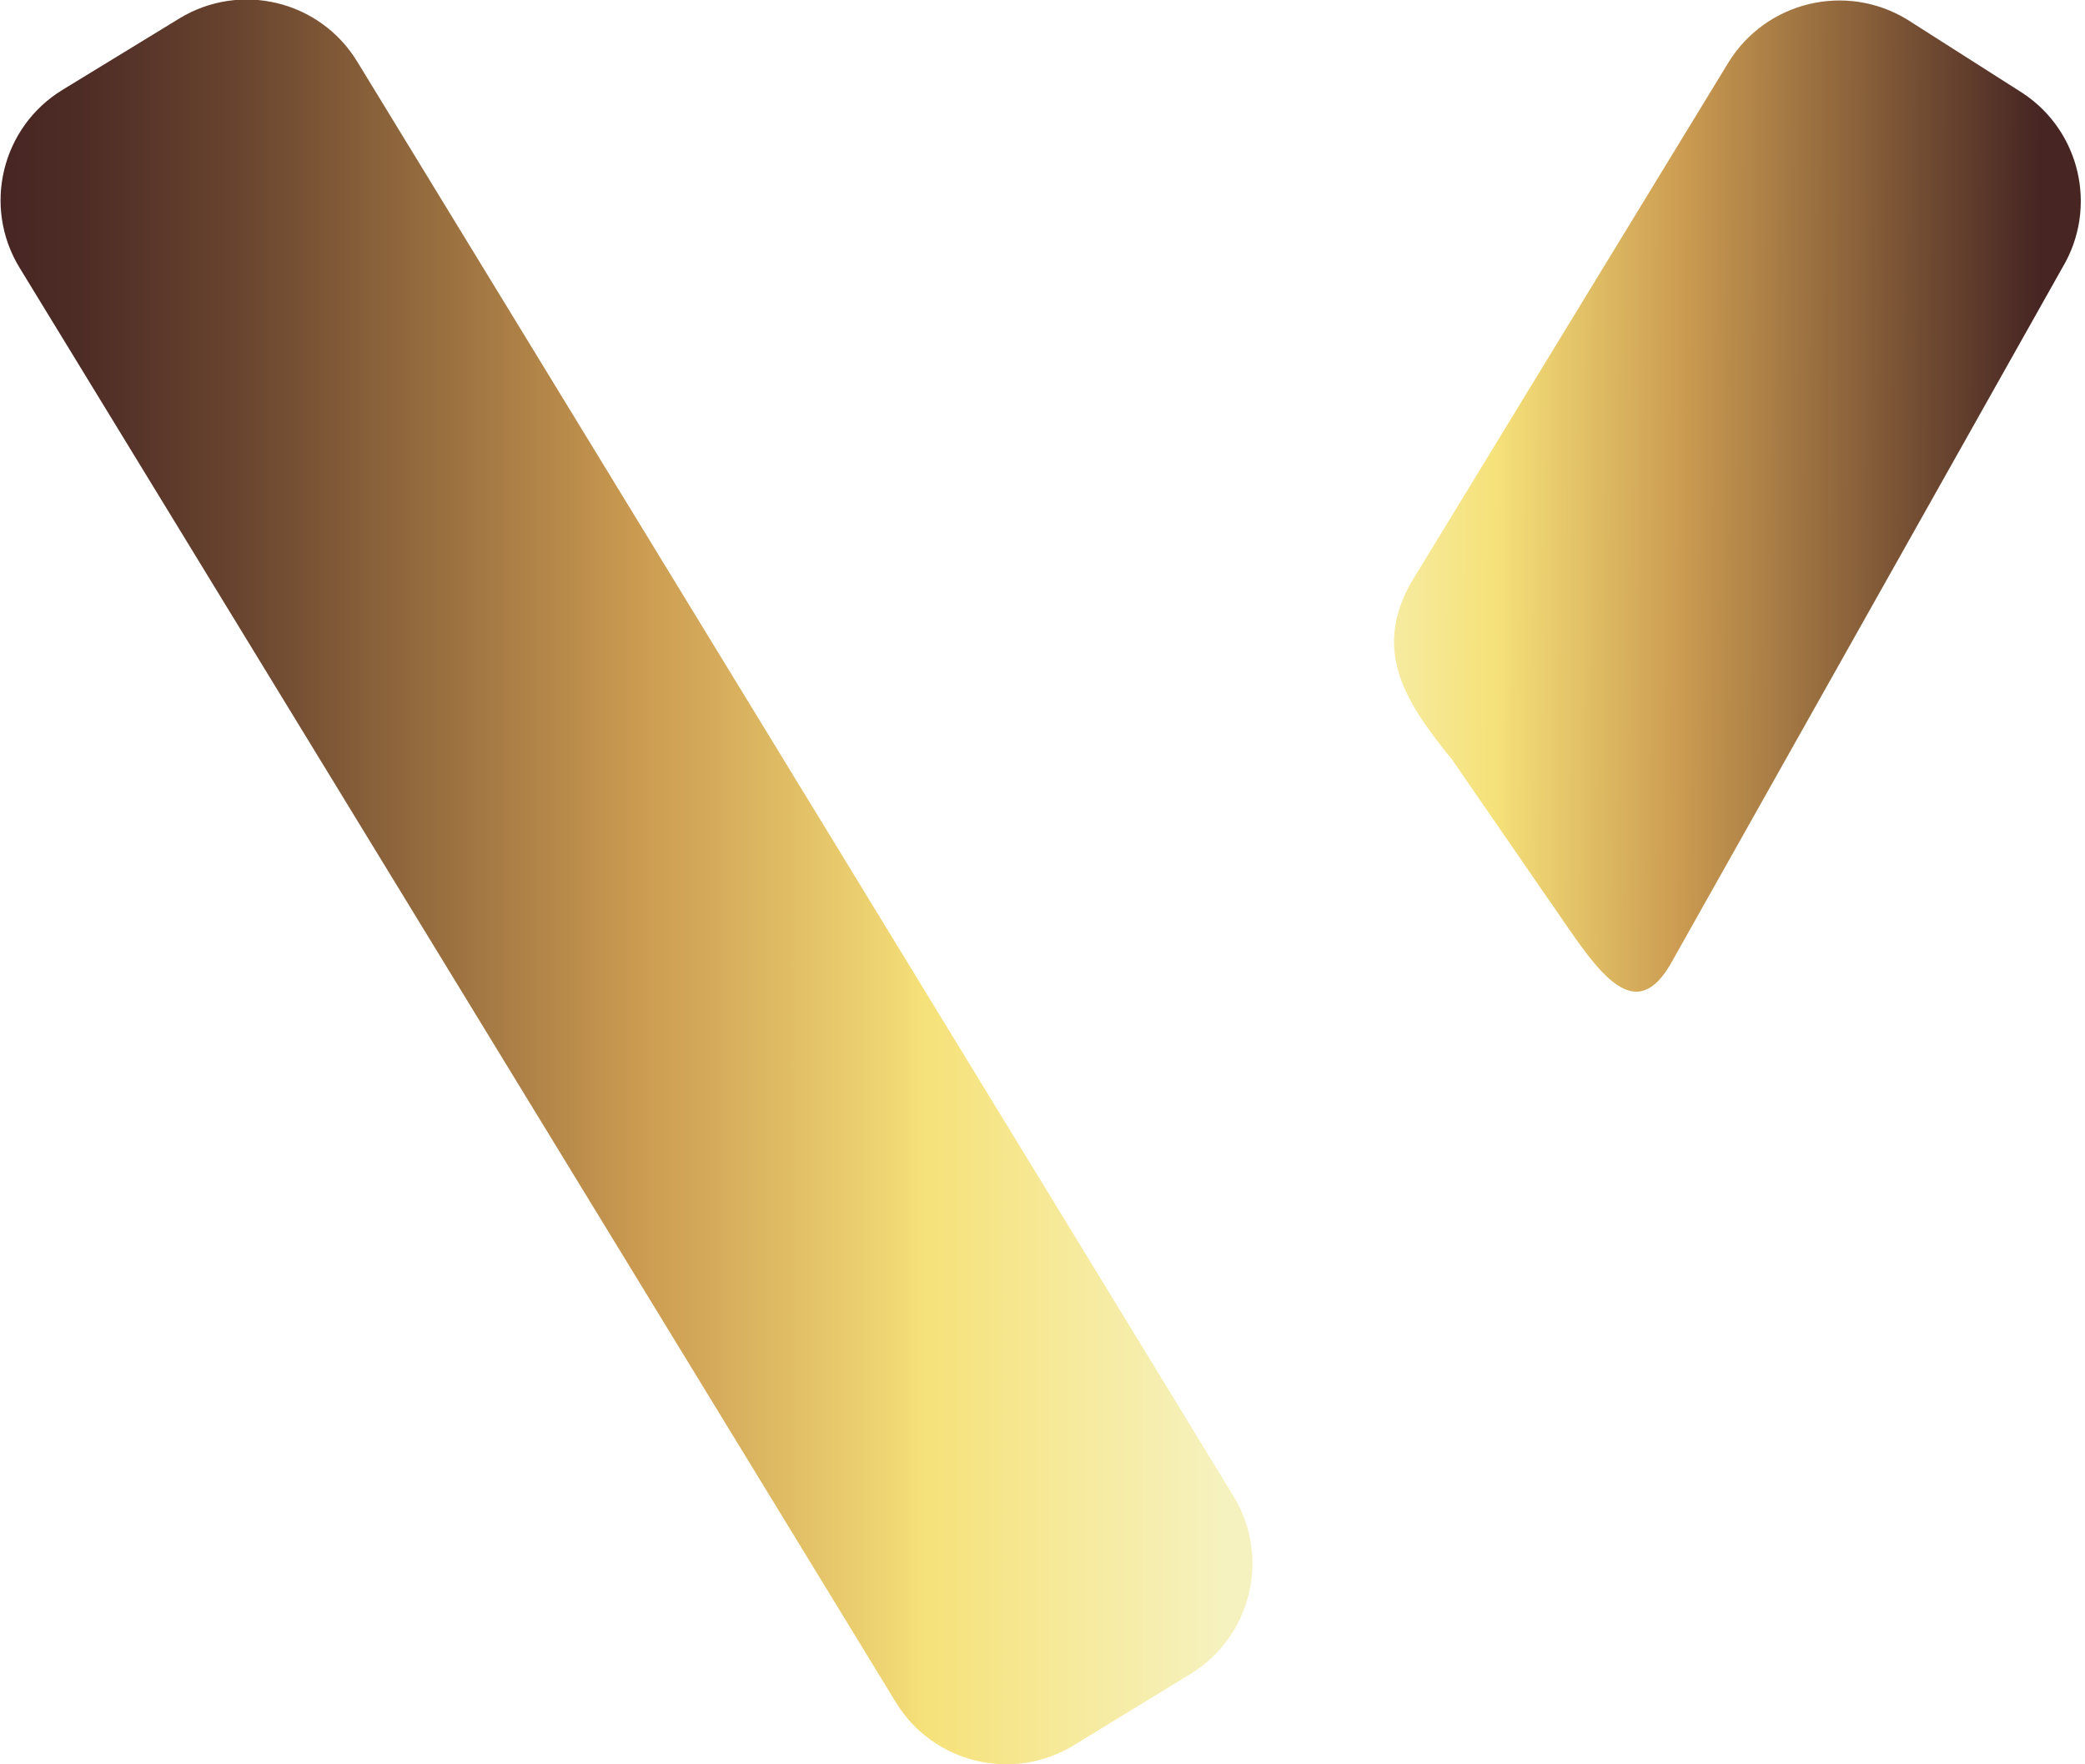
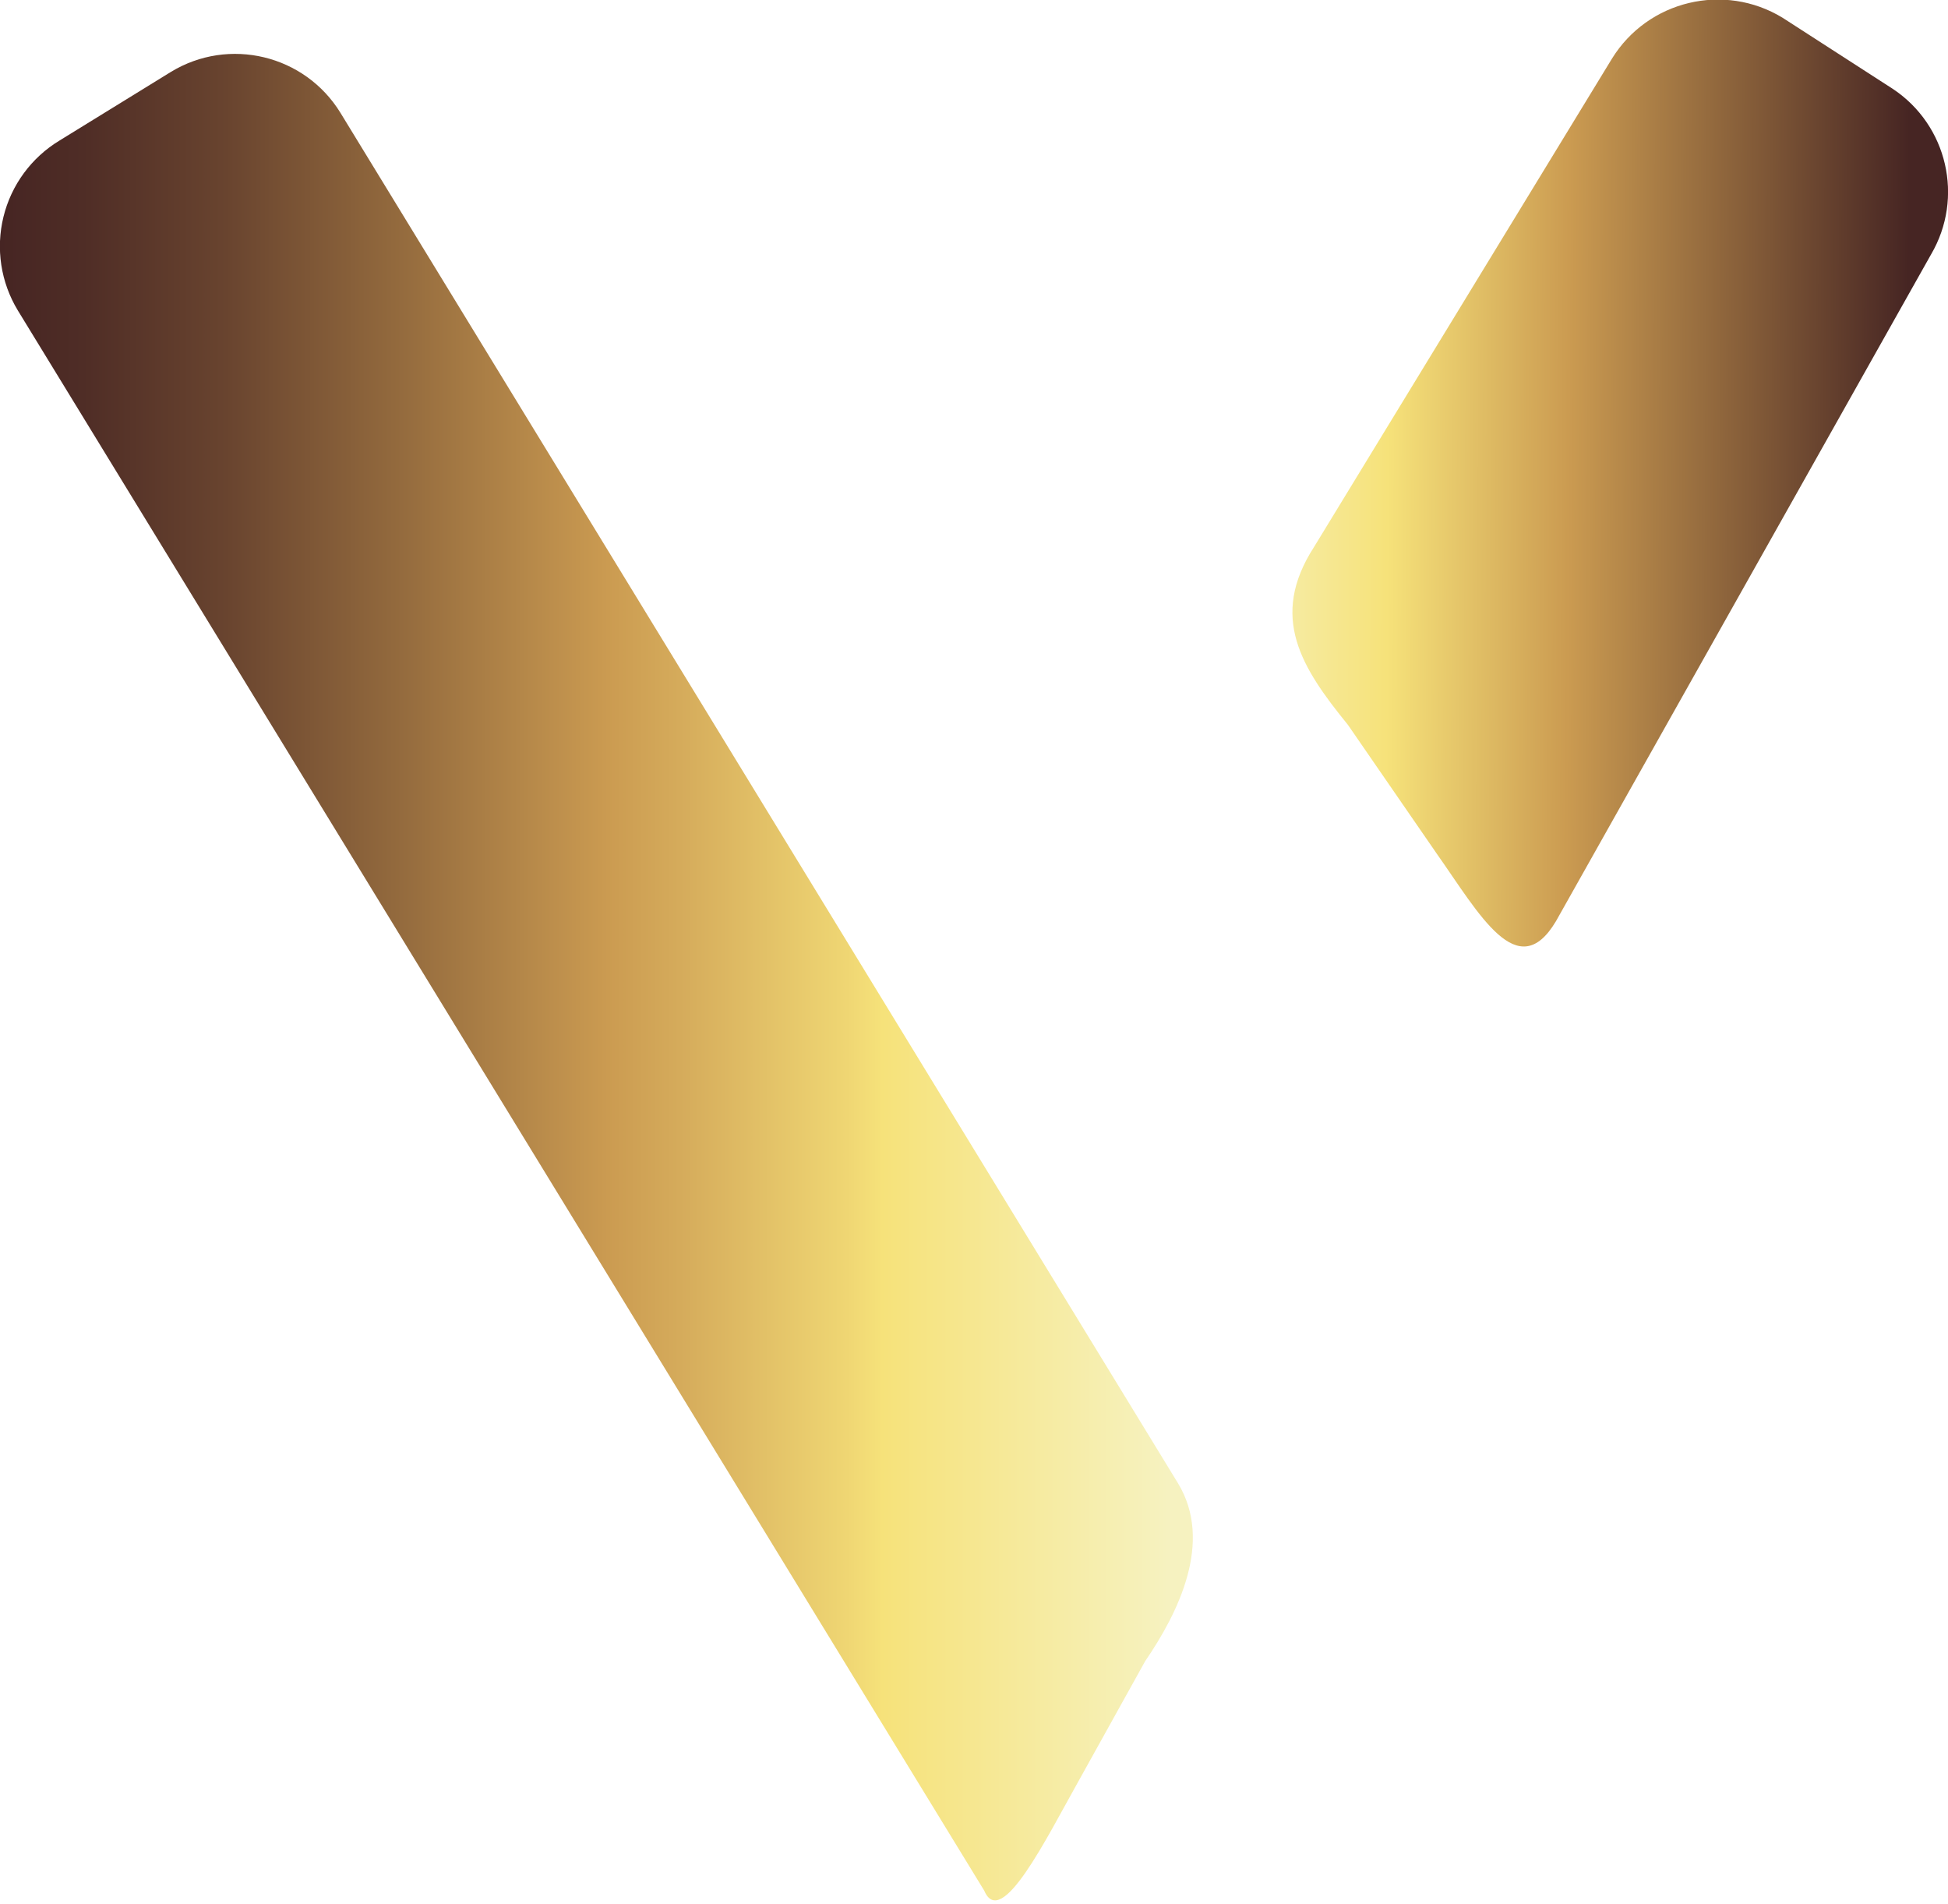
- <svg xmlns="http://www.w3.org/2000/svg" viewBox="0 0 22.4 18.95">
+ <svg xmlns="http://www.w3.org/2000/svg" viewBox="0 0 21.91 21.41">
  <defs>
    <style>.cls-1{fill:url(#linear-gradient);}.cls-2{fill:url(#linear-gradient-2);}</style>
-     <linearGradient id="linear-gradient" y1="9.48" x2="13.44" y2="9.48" gradientTransform="translate(5.93 -2.11) rotate(31.42)" gradientUnits="userSpaceOnUse">
+     <linearGradient id="linear-gradient" x1="-0.01" y1="8.81" x2="13.4" y2="8.81" gradientTransform="matrix(1, 0, 0, -1, 0.01, 19.82)" gradientUnits="userSpaceOnUse">
      <stop offset="0" stop-color="#462523" />
      <stop offset="0.07" stop-color="#4f2d26" />
      <stop offset="0.19" stop-color="#69442f" />
      <stop offset="0.33" stop-color="#92693d" />
      <stop offset="0.51" stop-color="#cb9b51" />
      <stop offset="0.57" stop-color="#d5ab5b" />
      <stop offset="0.71" stop-color="#efd673" />
      <stop offset="0.74" stop-color="#f6e27a" />
      <stop offset="0.98" stop-color="#f6f2c0" />
    </linearGradient>
-     <linearGradient id="linear-gradient-2" x1="13.85" y1="5.31" x2="21.98" y2="5.35" gradientUnits="userSpaceOnUse">
+     <linearGradient id="linear-gradient-2" x1="13.41" y1="14.52" x2="21.54" y2="14.48" gradientTransform="matrix(1, 0, 0, -1, 0, 19.82)" gradientUnits="userSpaceOnUse">
      <stop offset="0.03" stop-color="#f6f2c0" />
      <stop offset="0.27" stop-color="#f6e27a" />
      <stop offset="0.52" stop-color="#cb9b51" />
      <stop offset="0.99" stop-color="#462523" />
    </linearGradient>
  </defs>
  <g id="Layer_2" data-name="Layer 2">
    <g id="Layer_1-2" data-name="Layer 1">
-       <g id="FinalLogov1">
-         <rect class="cls-1" x="4.6" y="-0.94" width="4.25" height="20.84" rx="1.39" transform="translate(-3.95 4.89) rotate(-31.42)" />
-         <path class="cls-2" d="M21.73,1,20.49.21a1.4,1.4,0,0,0-1.92.46L15.22,6.16c-.51.79-.14,1.36.38,2l1,1.45c.48.68.91,1.48,1.34.76l4.22-7.5A1.39,1.39,0,0,0,21.73,1Z" />
+       <g id="Layer_2-2" data-name="Layer 2">
+         <g id="Layer_1-2-2" data-name="Layer 1-2">
+           <g id="FinalLogov1">
+             <path class="cls-1" d="M.67,1.58,1.92.81a1.39,1.39,0,0,1,1.91.46l9.42,15.41c.4.66,0,1.46-.37,2l-.75,1.35c-.36.64-.87,1.68-1.06,1.23L.2,3.49A1.39,1.39,0,0,1,.67,1.58Z" />
+             <path class="cls-2" d="M21.29,1,20.05.2a1.4,1.4,0,0,0-1.92.46L14.78,6.15c-.51.79-.14,1.36.38,2l1,1.45c.48.68.91,1.48,1.34.76l4.22-7.5A1.39,1.39,0,0,0,21.29,1Z" />
+           </g>
+         </g>
      </g>
    </g>
  </g>
</svg>
